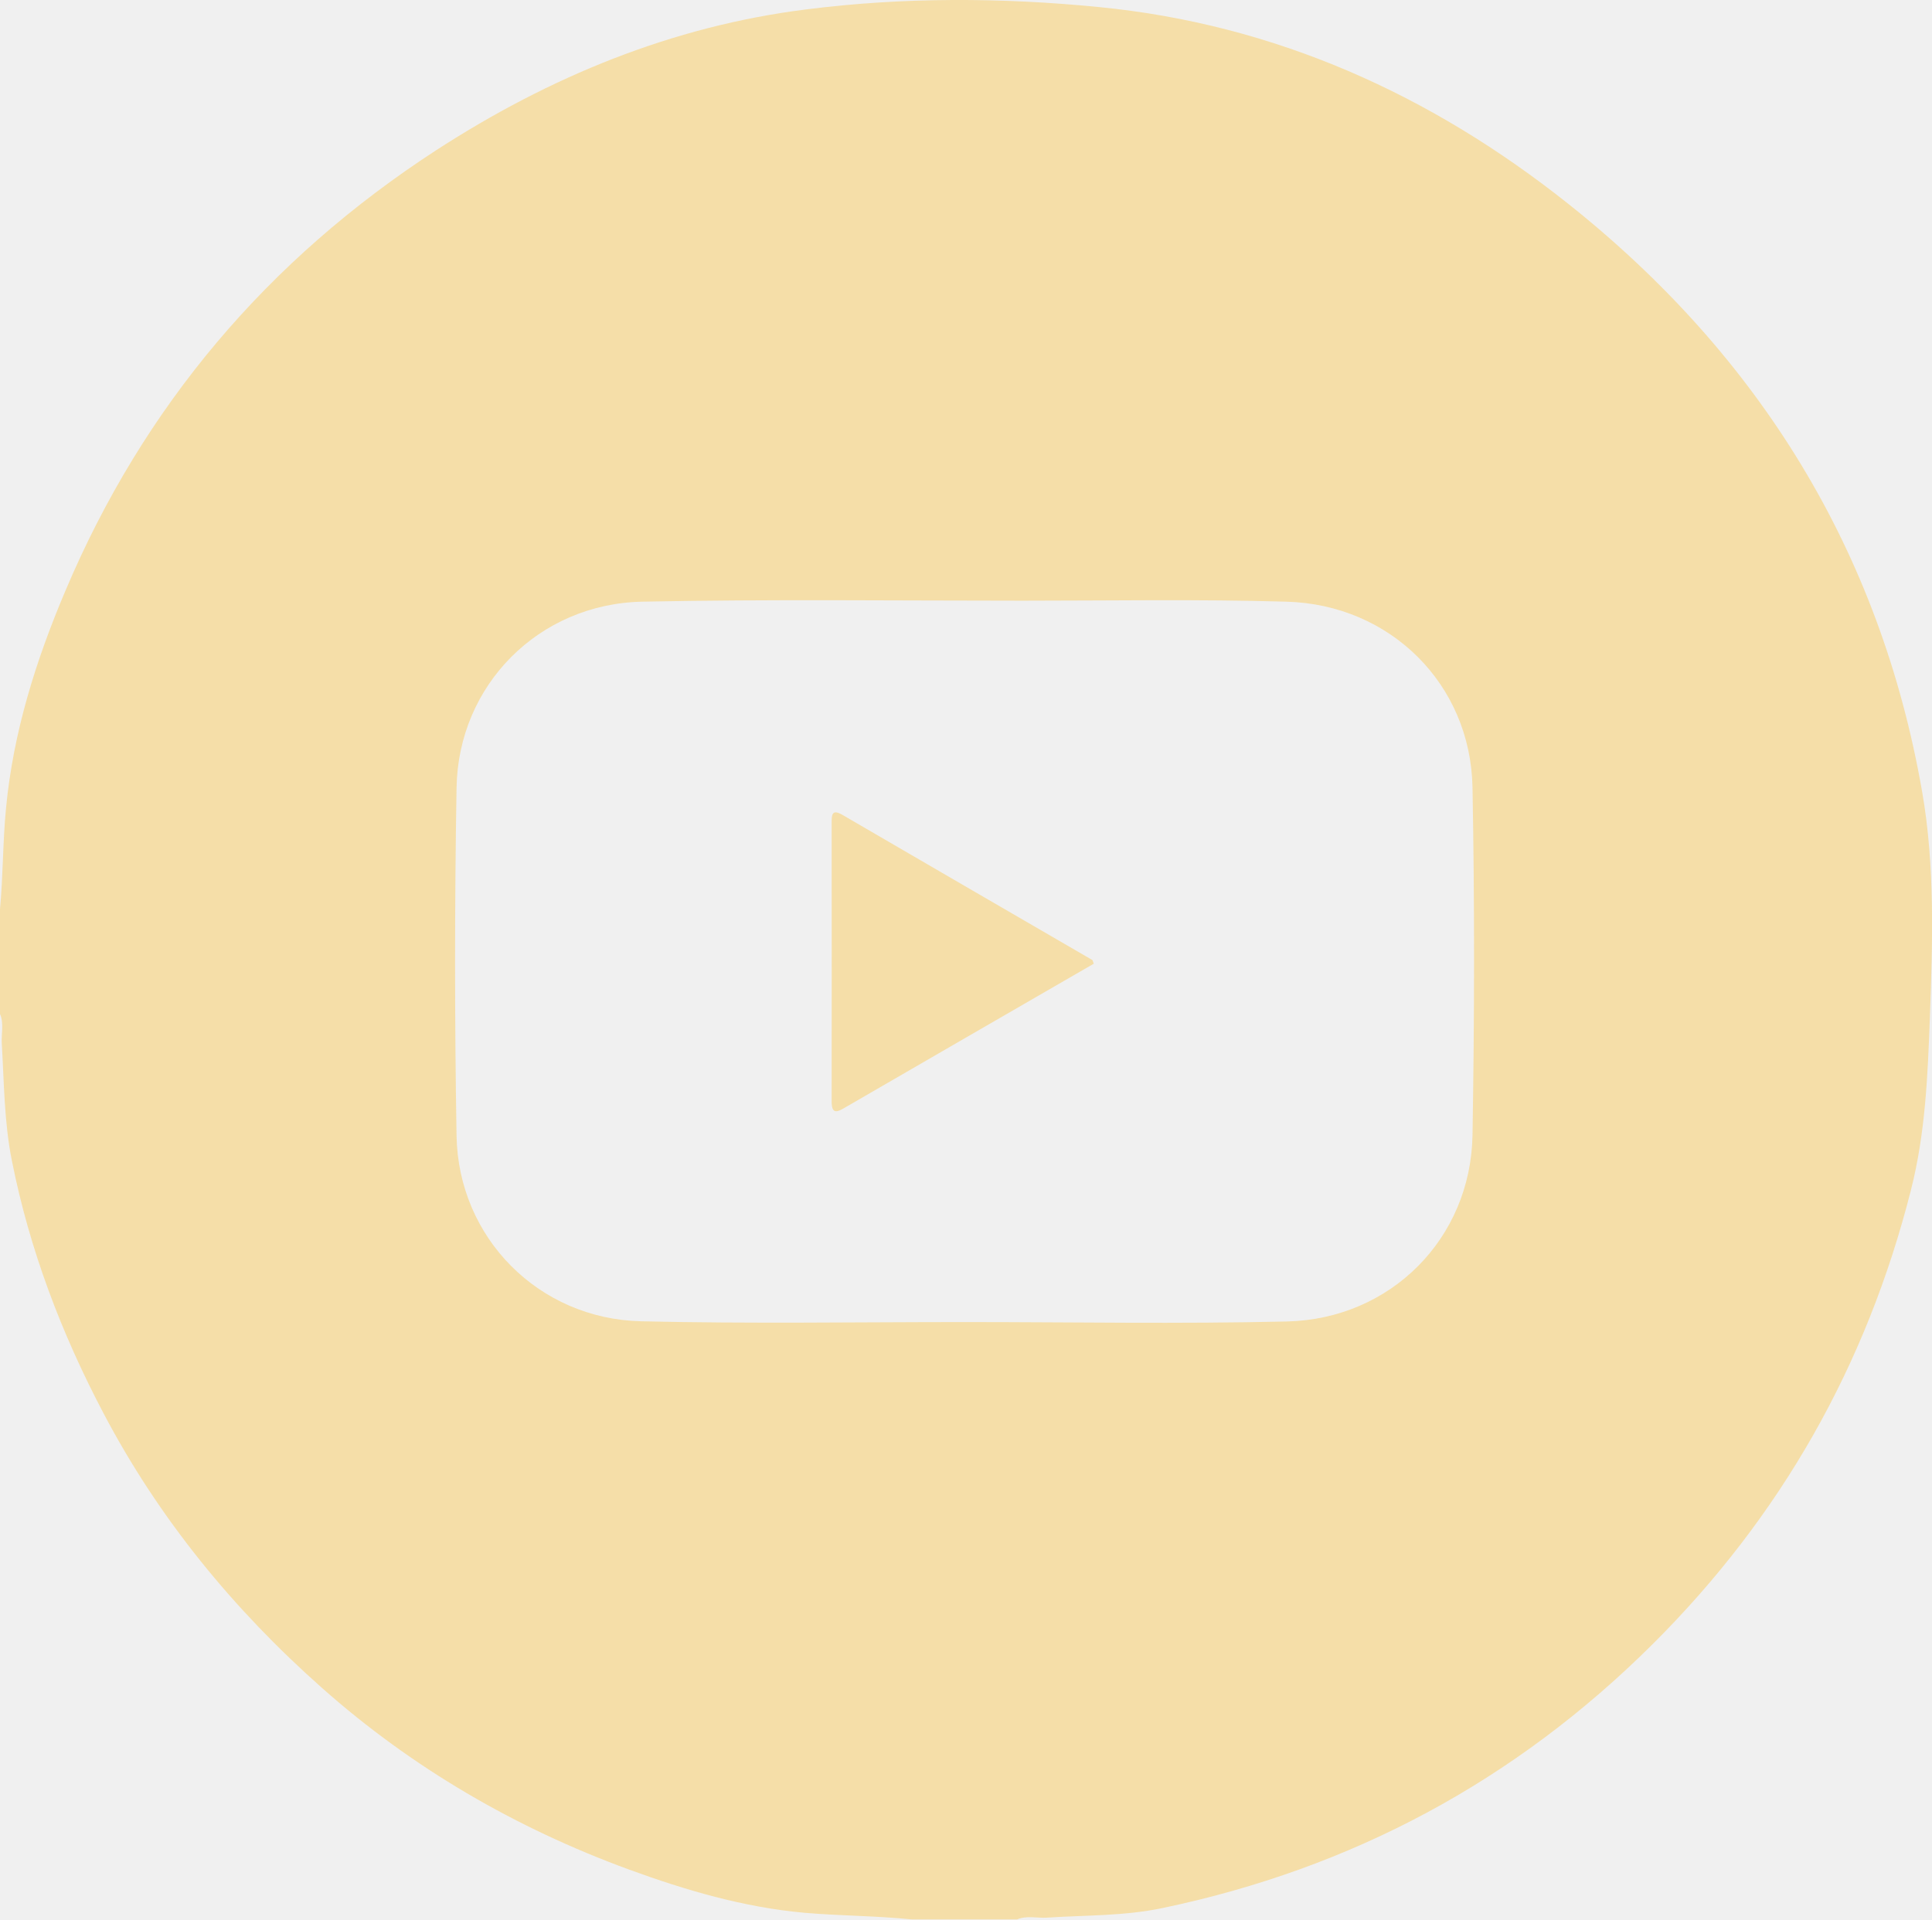
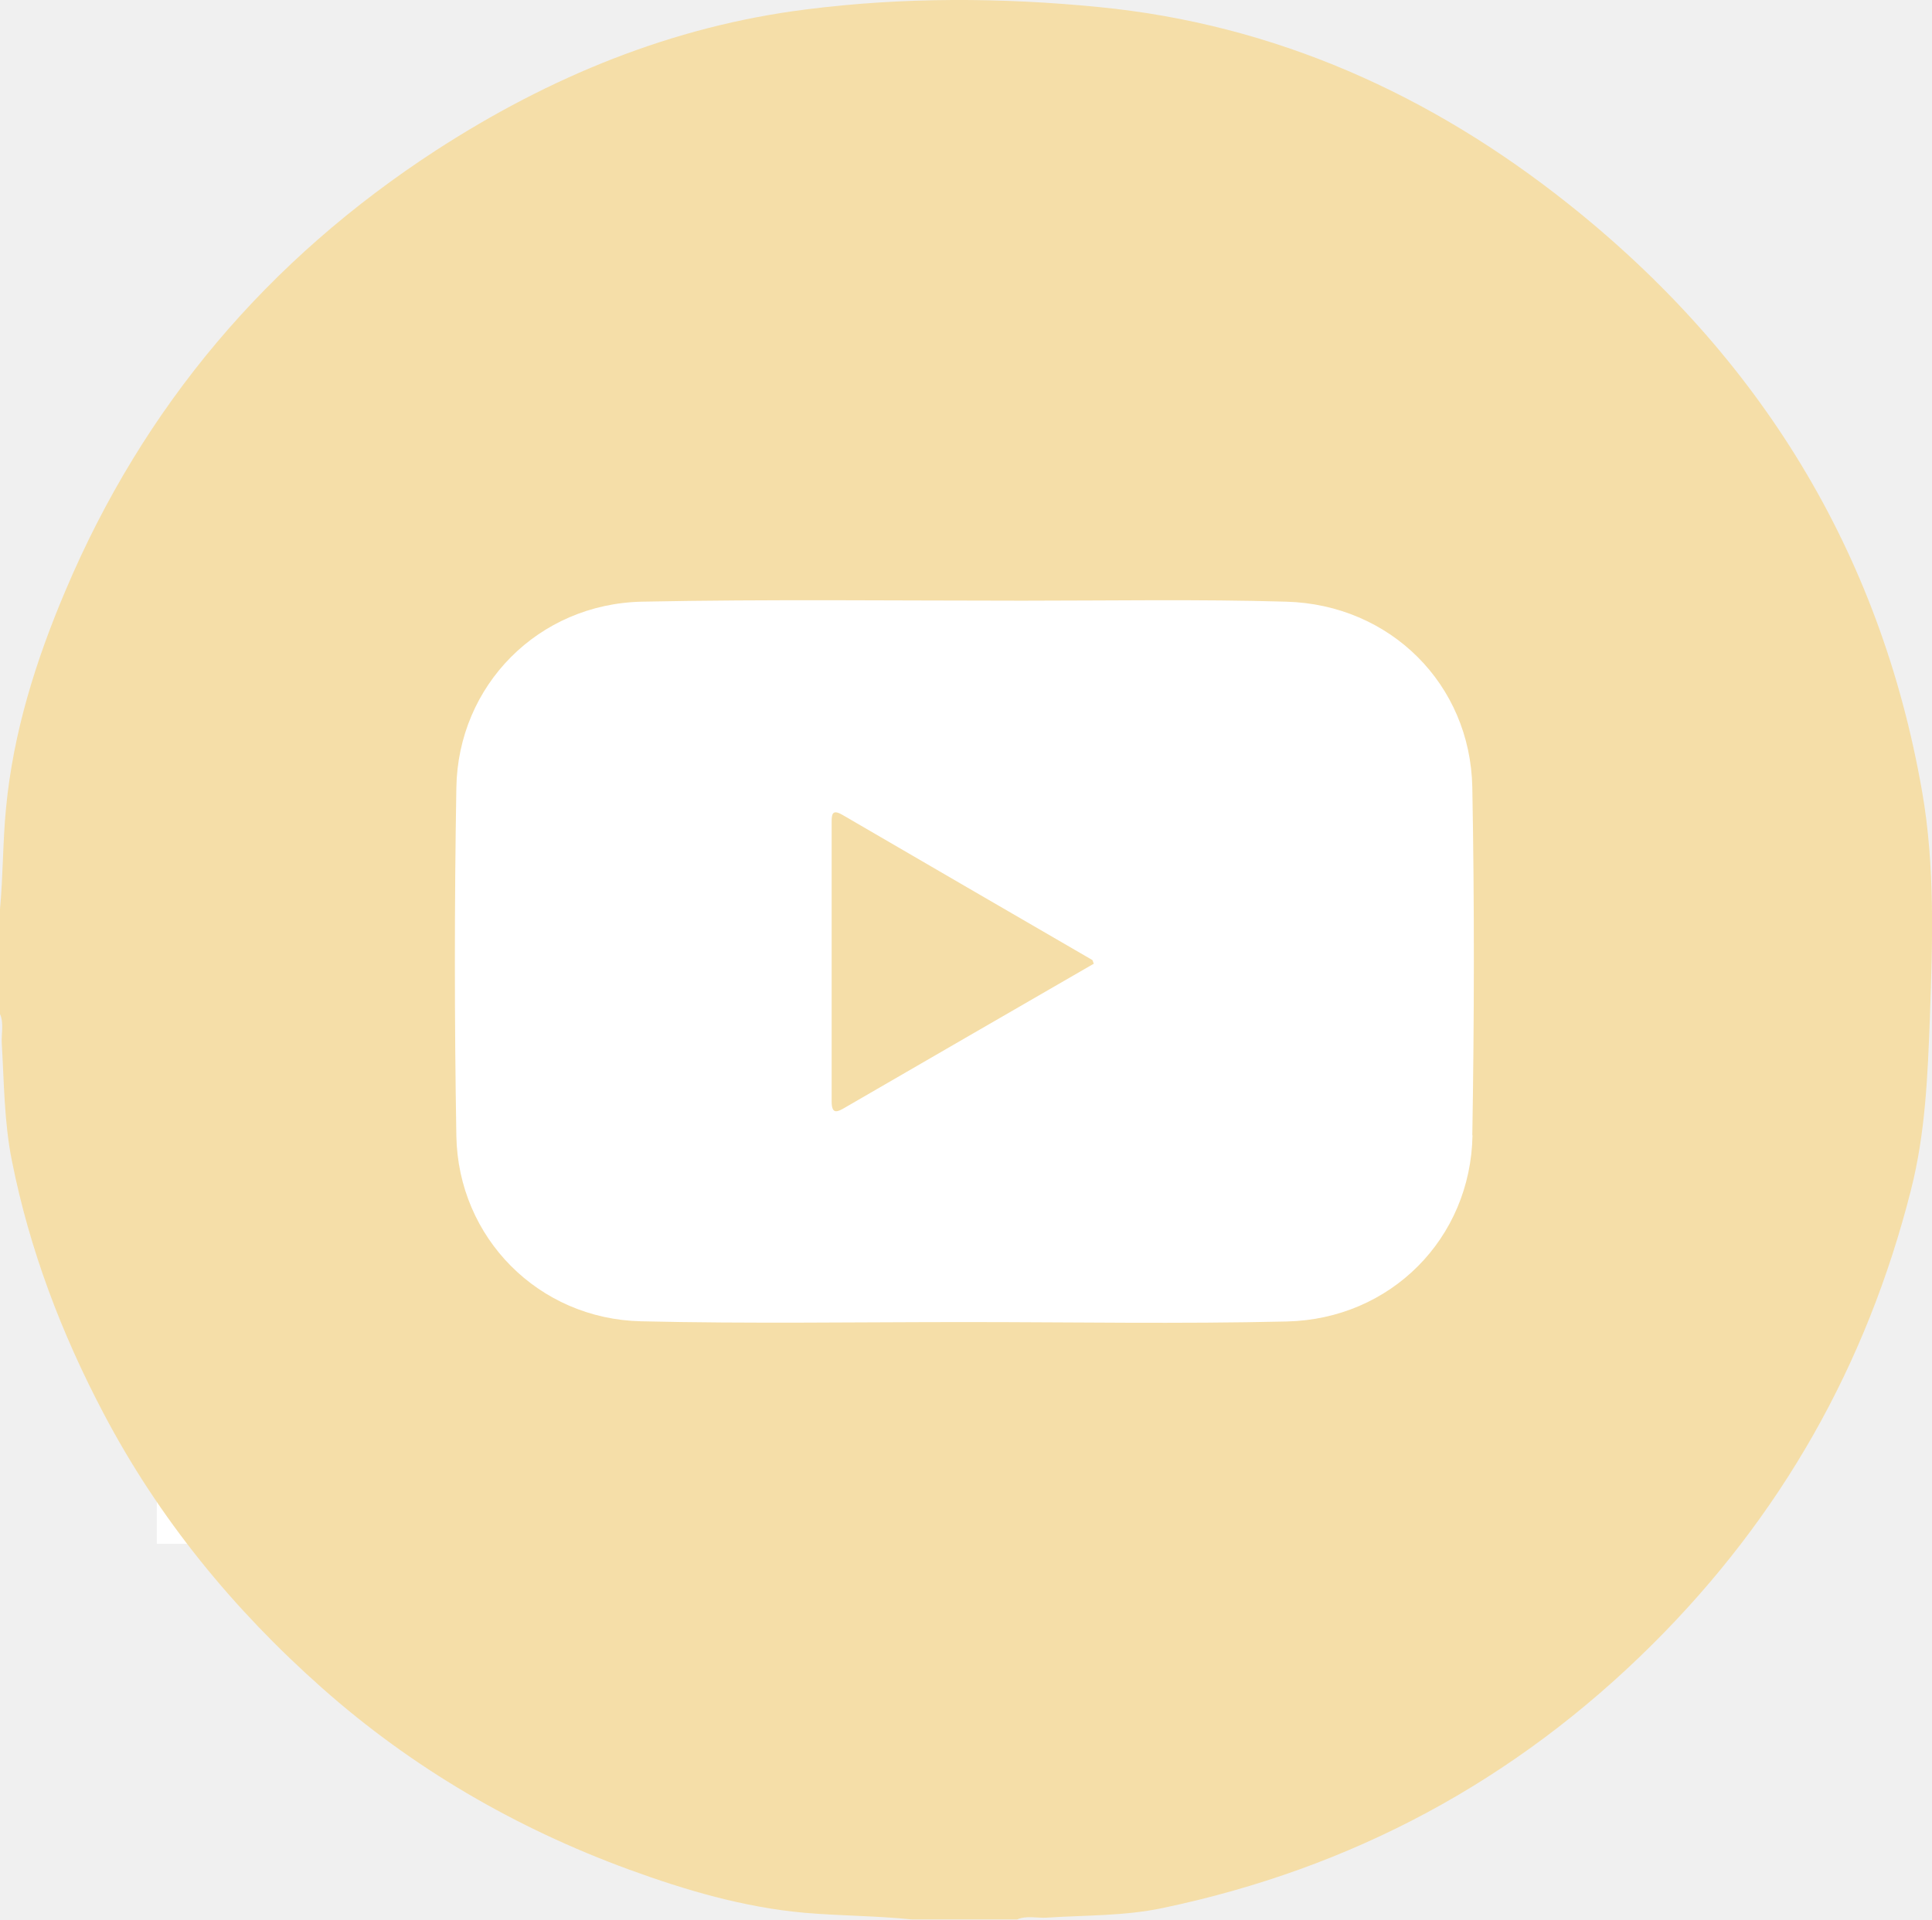
<svg xmlns="http://www.w3.org/2000/svg" xmlns:xlink="http://www.w3.org/1999/xlink" id="_圖層_2" data-name="圖層 2" viewBox="0 0 98.43 97.81">
  <defs>
-     <linearGradient id="_未命名漸層_4" data-name="未命名漸層 4" x1="42.37" y1="49.01" x2="55.74" y2="49.01" gradientUnits="userSpaceOnUse">
+     <linearGradient id="_未命名漸層_2" data-name="未命名漸層 2" x1="42.37" y1="48.88" x2="55.74" y2="48.88" gradientTransform="translate(0 97.89) scale(1 -1)" gradientUnits="userSpaceOnUse">
      <stop offset="0" stop-color="#f5dea8" />
      <stop offset=".03" stop-color="#f5dea8" />
      <stop offset=".88" stop-color="#f5dea8" />
    </linearGradient>
-     <linearGradient id="_未命名漸層_4-2" data-name="未命名漸層 4" x1="0" y1="48.91" x2="98.43" y2="48.91" xlink:href="#_未命名漸層_4" />
+     <linearGradient id="_未命名漸層_2-2" data-name="未命名漸層 2" x1="0" y1="48.99" x2="98.43" y2="48.99" xlink:href="#_未命名漸層_2" />
  </defs>
-   <g id="_圖層_1-2" data-name="圖層 1">
-     <g id="_圖層_1-2" data-name=" 圖層 1-2">
-       <g>
-         <path d="m55.65,48.92c-4.24-2.46-8.48-4.92-12.72-7.39-.56-.33-.56.01-.56.41,0,4.72.01,9.45,0,14.18,0,.66.26.57.68.32,4.22-2.45,8.44-4.88,12.69-7.34h-.02c-.05-.13-.05-.17-.07-.18Z" style="fill: url(#_未命名漸層_4);" />
-         <path d="m97.93,40.36c-2.13-12.25-8.3-22.24-18.04-29.98-6.98-5.55-14.91-9.14-23.9-10.02-4.96-.49-9.97-.51-14.92.12-6.84.86-13.08,3.44-18.84,7.17C13.64,13.23,7.31,20.7,3.33,30.11c-1.5,3.54-2.65,7.19-3.02,11.04-.17,1.72-.15,3.46-.31,5.18v5.34c.21.49.06,1,.09,1.5.12,2.01.12,4.02.52,6,.9,4.52,2.52,8.78,4.67,12.86,2.82,5.36,6.6,9.97,11.12,13.98,4.6,4.08,9.86,7.14,15.65,9.26,2.88,1.05,5.82,1.92,8.92,2.2,1.82.16,3.65.15,5.47.34h5.38c.49-.21,1.01-.06,1.51-.09,1.97-.13,3.96-.08,5.9-.49,9.65-2.02,17.96-6.48,24.94-13.42,6.57-6.53,10.93-14.25,13.19-23.18.73-2.87.85-5.79.96-8.73.14-3.86.27-7.75-.39-11.54Zm-22.91,17.49c-.09,5.26-4.17,9.37-9.46,9.49-5.47.13-10.94.03-16.41.03h.01c-5.5,0-11.01.09-16.5-.04-5.21-.12-9.31-4.25-9.4-9.45-.1-5.91-.1-11.82,0-17.73.08-5.23,4.18-9.38,9.46-9.49,6.46-.13,12.92-.05,19.38-.05,4.48,0,8.96-.08,13.43.05,5.3.14,9.39,4.2,9.49,9.46.11,5.91.1,11.82,0,17.73Z" style="fill: url(#_未命名漸層_4-2);" />
+   <g id="_圖層_2-2" data-name=" 圖層 2">
+     <g>
+       <rect x="7.99" y="21.5" width="80.71" height="57.17" style="fill: #fff;" />
+       <g id="_圖層_1-2" data-name=" 圖層 1-2">
+         <g id="_圖層_1-2-2" data-name=" 圖層 1-2">
+           <g>
+             <path d="m55.65,48.92c-4.24-2.46-8.48-4.92-12.72-7.39-.56-.33-.56,0-.56.41,0,4.72,0,9.45,0,14.18,0,.66.26.57.68.32,4.22-2.45,8.44-4.88,12.69-7.34h-.02c-.05-.13-.05-.17-.07-.18Z" style="fill: url(#_未命名漸層_2);" />
+             <path d="m97.93,40.36c-2.13-12.25-8.3-22.24-18.04-29.98-6.98-5.55-14.91-9.14-23.9-10.02-4.96-.49-9.97-.51-14.92.12-6.84.86-13.08,3.44-18.84,7.17C13.64,13.23,7.31,20.7,3.33,30.11c-1.5,3.54-2.65,7.19-3.02,11.04-.17,1.72-.15,3.46-.31,5.18v5.34c.21.49.06,1,.09,1.5.12,2.01.12,4.02.52,6,.9,4.52,2.52,8.78,4.67,12.86,2.82,5.36,6.6,9.97,11.12,13.98,4.6,4.08,9.86,7.14,15.65,9.26,2.88,1.05,5.82,1.92,8.92,2.2,1.82.16,3.65.15,5.47.34h5.38c.49-.21,1.01-.06,1.51-.09,1.97-.13,3.96-.08,5.9-.49,9.65-2.02,17.96-6.48,24.94-13.42,6.57-6.53,10.93-14.25,13.19-23.18.73-2.87.85-5.79.96-8.73.14-3.86.27-7.75-.39-11.54Zm-22.91,17.49c-.09,5.26-4.17,9.37-9.46,9.49-5.47.13-10.94.03-16.41.03h0c-5.5,0-11.01.09-16.5-.04-5.21-.12-9.31-4.25-9.4-9.45-.1-5.91-.1-11.82,0-17.73.08-5.23,4.18-9.38,9.46-9.49,6.46-.13,12.92-.05,19.38-.05,4.48,0,8.96-.08,13.43.05,5.3.14,9.39,4.2,9.49,9.46.11,5.91.1,11.82,0,17.73Z" style="fill: url(#_未命名漸層_2-2);" />
+           </g>
+         </g>
      </g>
    </g>
  </g>
</svg>
